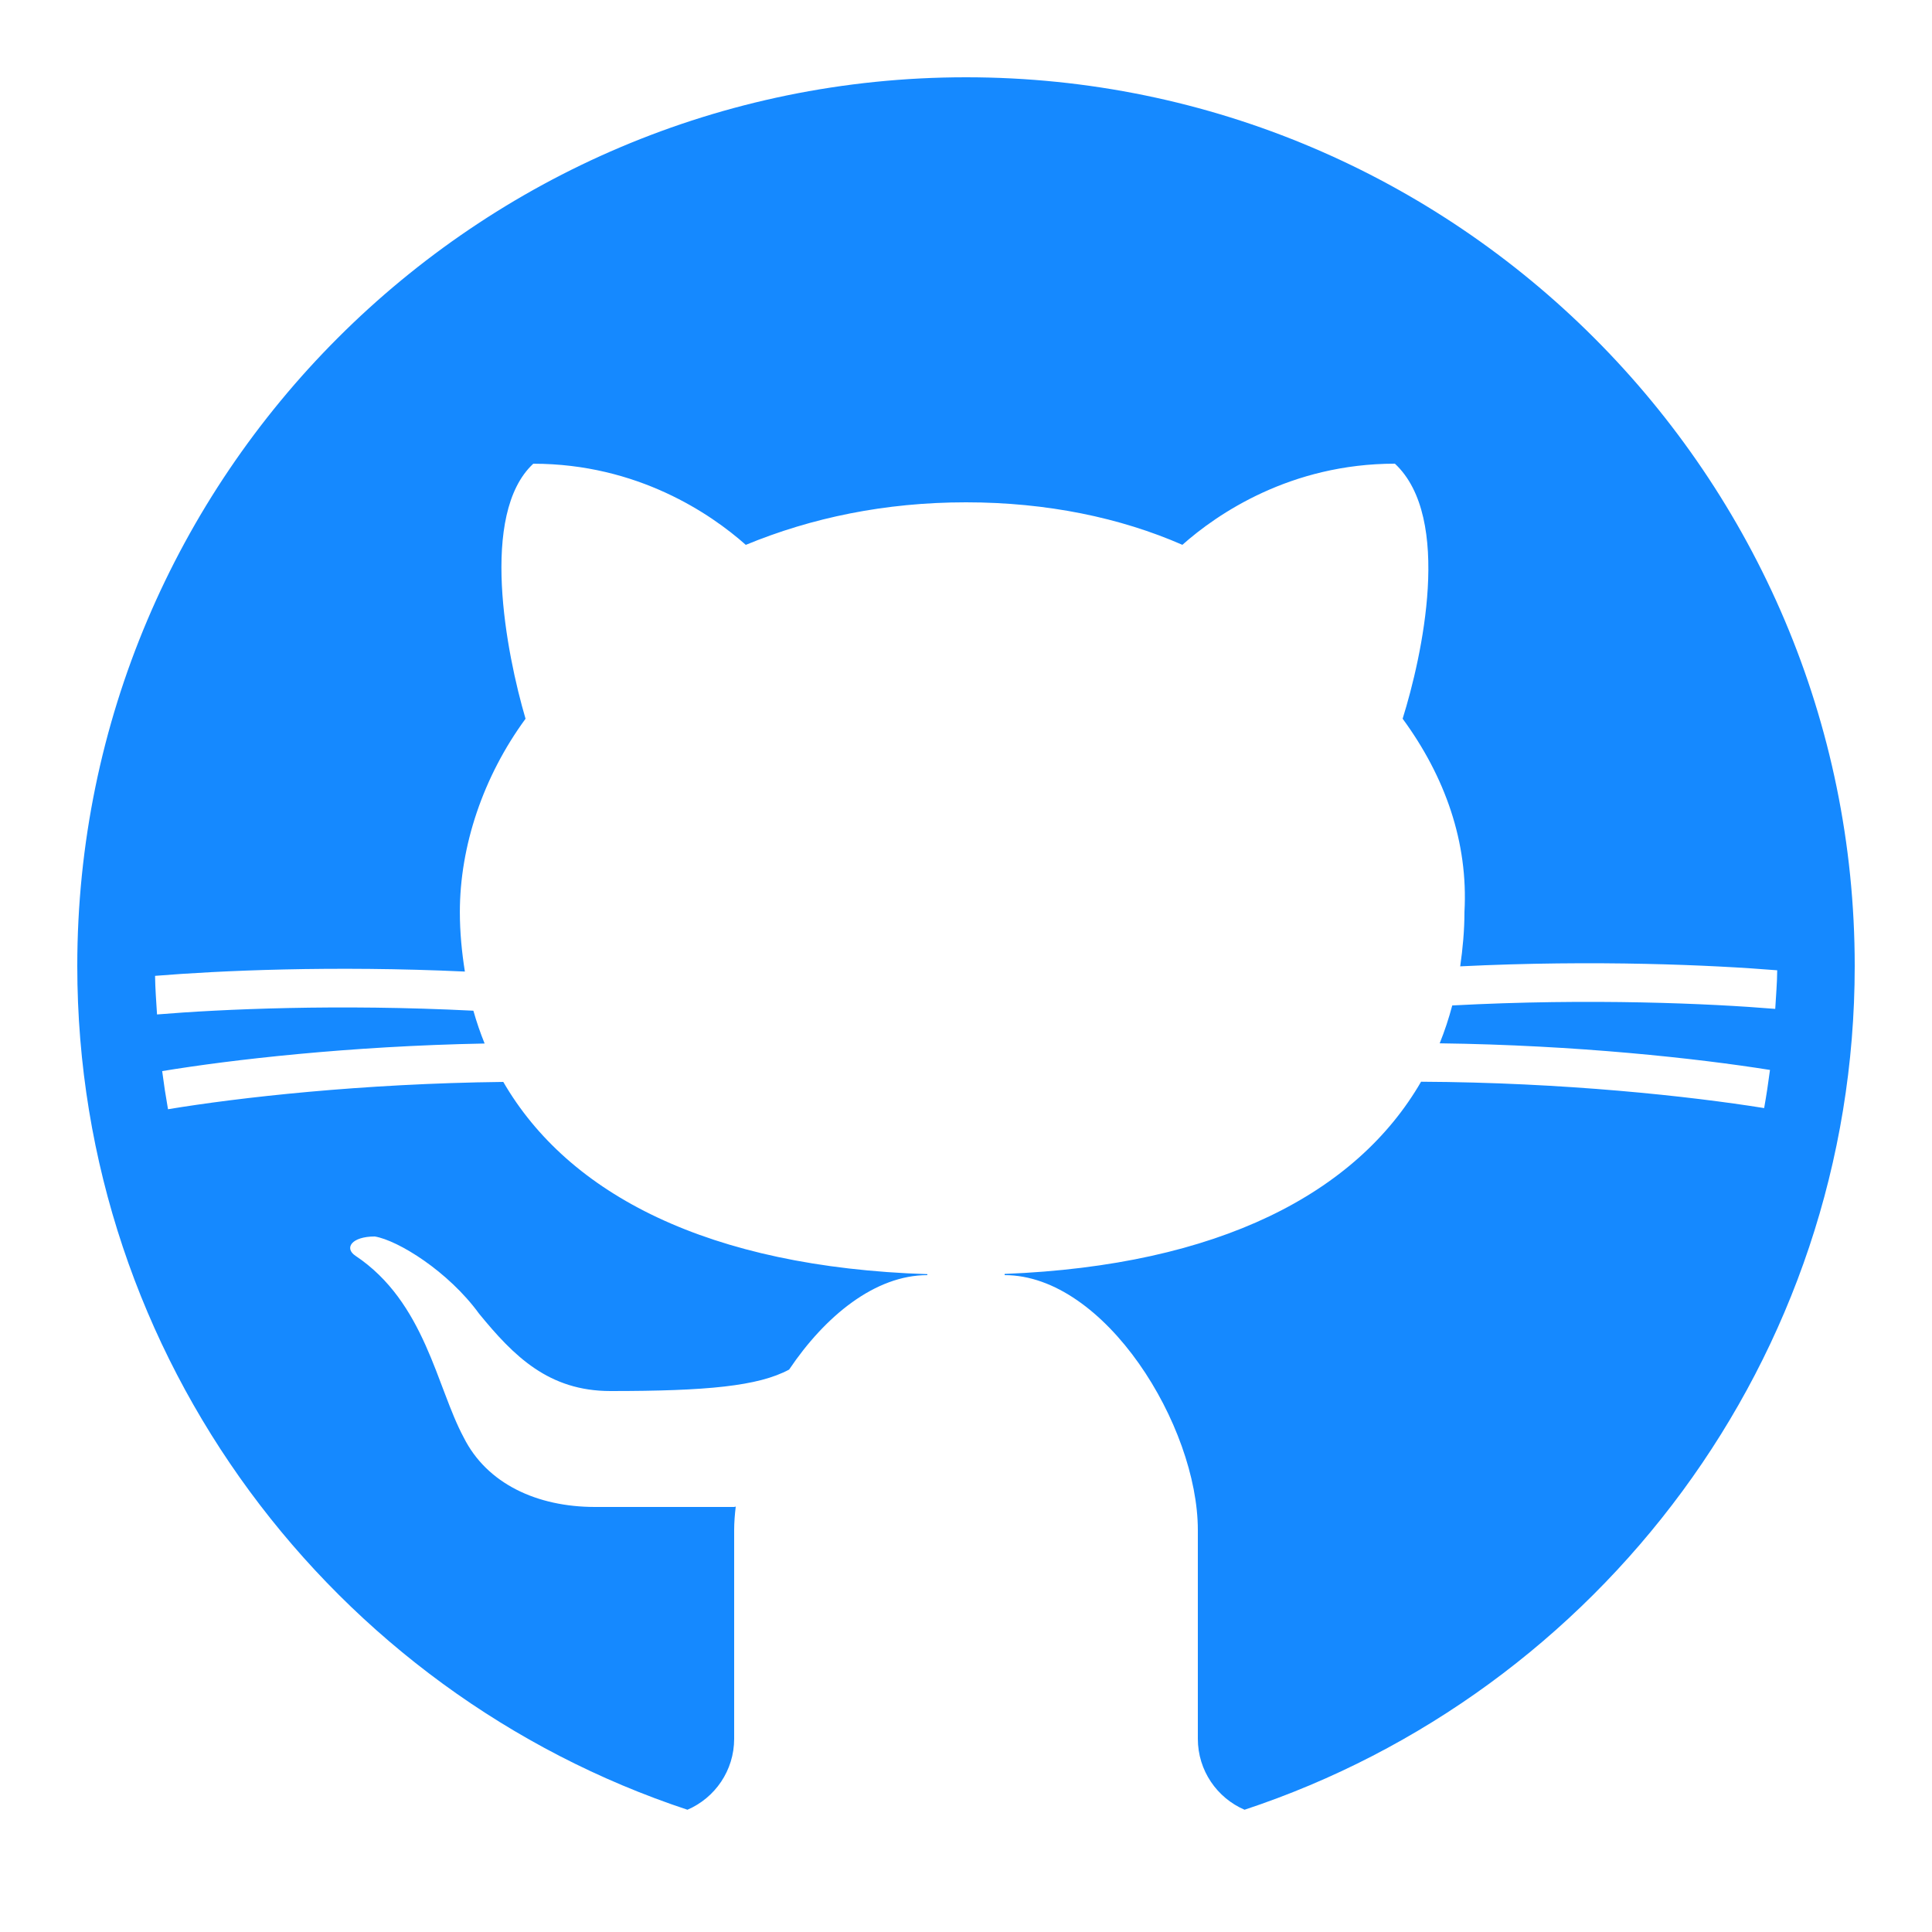
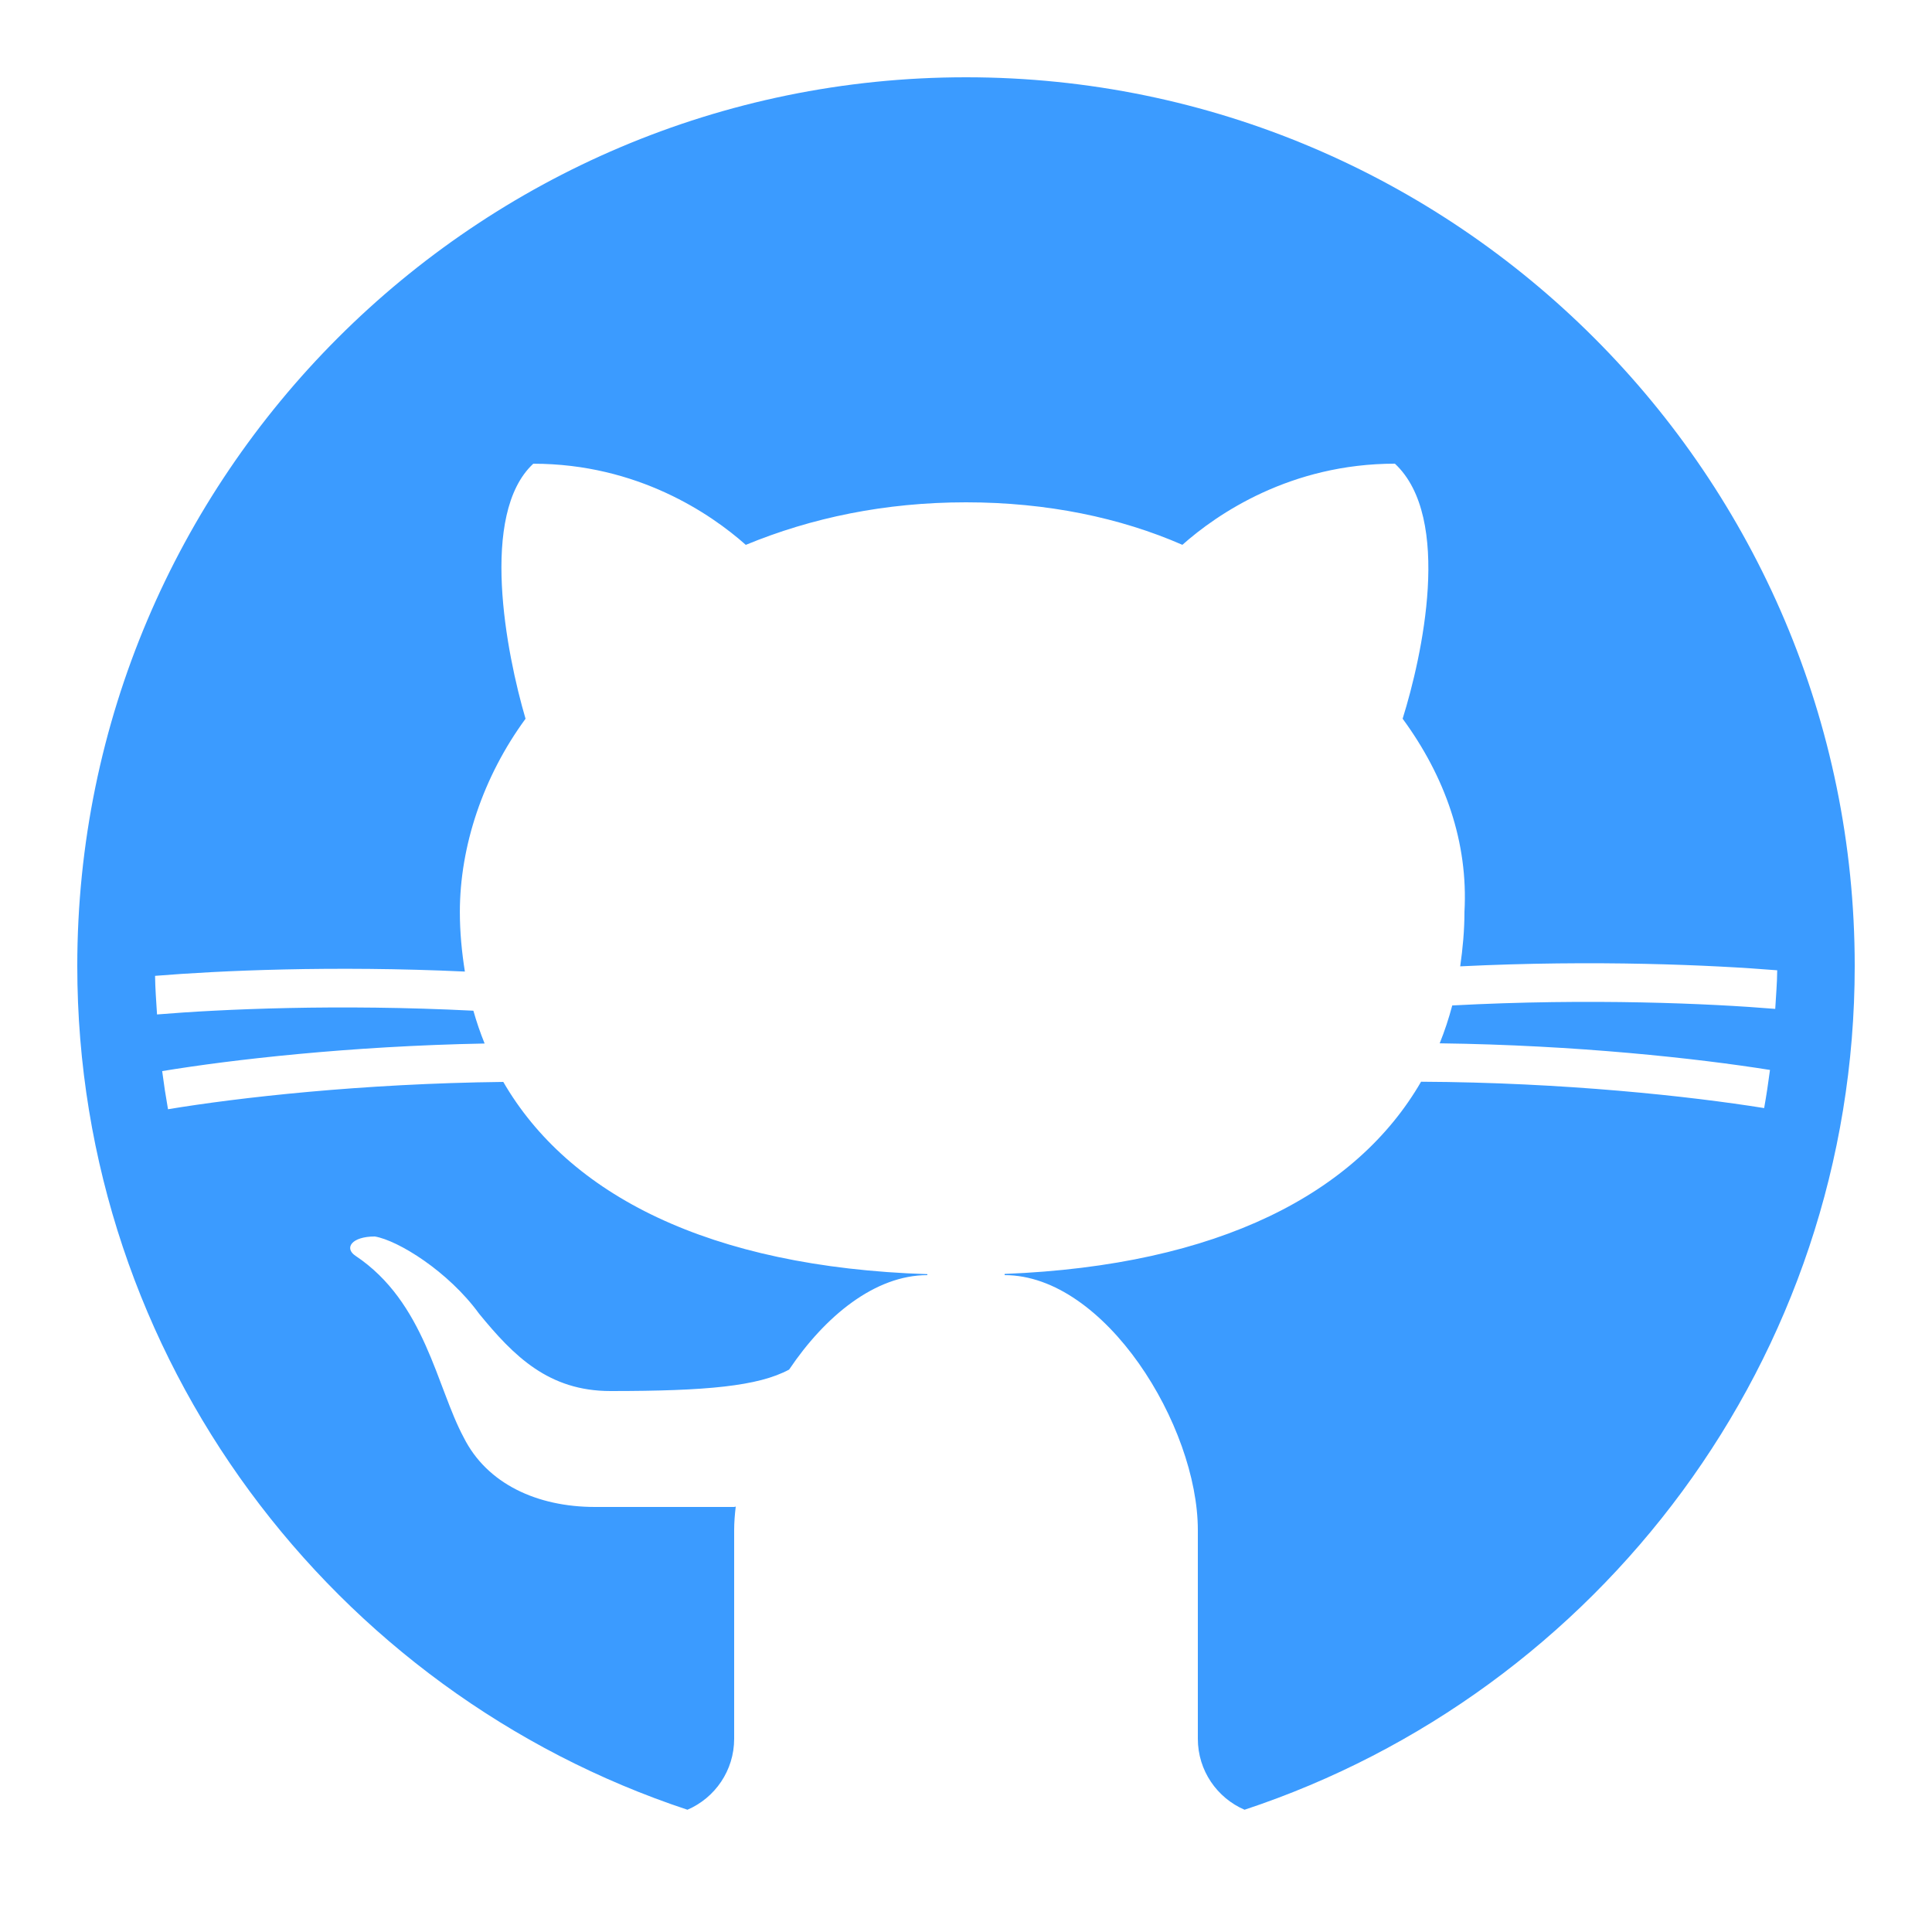
- <svg xmlns="http://www.w3.org/2000/svg" viewBox="0,0,256,256" width="50px" height="50px" fill-rule="nonzero">
-   <g fill-opacity="0" fill="#471818" fill-rule="nonzero" stroke="none" stroke-width="1" stroke-linecap="butt" stroke-linejoin="miter" stroke-miterlimit="10" stroke-dasharray="" stroke-dashoffset="0" font-family="none" font-weight="none" font-size="none" text-anchor="none" style="mix-blend-mode: normal">
-     <path d="M0,256v-256h256v256z" id="bgRectangle" />
-   </g>
-   <g fill="#1589ff" fill-rule="nonzero" stroke="none" stroke-width="1" stroke-linecap="butt" stroke-linejoin="miter" stroke-miterlimit="10" stroke-dasharray="" stroke-dashoffset="0" font-family="none" font-weight="none" font-size="none" text-anchor="none" style="mix-blend-mode: normal">
+ <svg xmlns="http://www.w3.org/2000/svg" viewBox="0,0,256,256" width="100px" height="100px">
+   <g fill="#3b9bff" fill-rule="nonzero" stroke="none" stroke-width="1" stroke-linecap="butt" stroke-linejoin="miter" stroke-miterlimit="10" stroke-dasharray="" stroke-dashoffset="0" font-family="none" font-weight="none" font-size="none" text-anchor="none" style="mix-blend-mode: normal">
    <g transform="scale(5.12,5.12)">
      <path d="M17.791,46.836c0.711,-0.306 1.209,-1.013 1.209,-1.836v-5.4c0,-0.197 0.016,-0.402 0.041,-0.61c-0.014,0.004 -0.027,0.007 -0.041,0.01c0,0 -3,0 -3.6,0c-1.5,0 -2.8,-0.6 -3.4,-1.8c-0.7,-1.3 -1,-3.5 -2.8,-4.7c-0.3,-0.2 -0.1,-0.5 0.5,-0.5c0.6,0.1 1.9,0.9 2.7,2c0.9,1.1 1.8,2 3.4,2c2.487,0 3.82,-0.125 4.622,-0.555c0.934,-1.389 2.227,-2.445 3.578,-2.445v-0.025c-5.668,-0.182 -9.289,-2.066 -10.975,-4.975c-3.665,0.042 -6.856,0.405 -8.677,0.707c-0.058,-0.327 -0.108,-0.656 -0.151,-0.987c1.797,-0.296 4.843,-0.647 8.345,-0.714c-0.112,-0.276 -0.209,-0.559 -0.291,-0.849c-3.511,-0.178 -6.541,-0.039 -8.187,0.097c-0.02,-0.332 -0.047,-0.663 -0.051,-0.999c1.649,-0.135 4.597,-0.27 8.018,-0.111c-0.079,-0.5 -0.13,-1.011 -0.13,-1.543c0,-1.7 0.6,-3.5 1.7,-5c-0.5,-1.7 -1.2,-5.3 0.2,-6.6c2.7,0 4.6,1.3 5.5,2.1c1.699,-0.701 3.599,-1.101 5.699,-1.101c2.1,0 4,0.4 5.6,1.1c0.9,-0.8 2.8,-2.1 5.5,-2.1c1.5,1.4 0.7,5 0.2,6.6c1.1,1.5 1.7,3.2 1.6,5c0,0.484 -0.045,0.951 -0.11,1.409c3.499,-0.172 6.527,-0.034 8.204,0.102c-0.002,0.337 -0.033,0.666 -0.051,0.999c-1.671,-0.138 -4.775,-0.28 -8.359,-0.089c-0.089,0.336 -0.197,0.663 -0.325,0.98c3.546,0.046 6.665,0.389 8.548,0.689c-0.043,0.332 -0.093,0.661 -0.151,0.987c-1.912,-0.306 -5.171,-0.664 -8.879,-0.682c-1.665,2.878 -5.22,4.755 -10.777,4.974v0.031c2.6,0 5,3.9 5,6.6v5.4c0,0.823 0.498,1.53 1.209,1.836c9.161,-3.032 15.791,-11.672 15.791,-21.836c0,-12.682 -10.317,-23 -23,-23c-12.683,0 -23,10.318 -23,23c0,10.164 6.63,18.804 15.791,21.836z" />
    </g>
  </g>
</svg>
